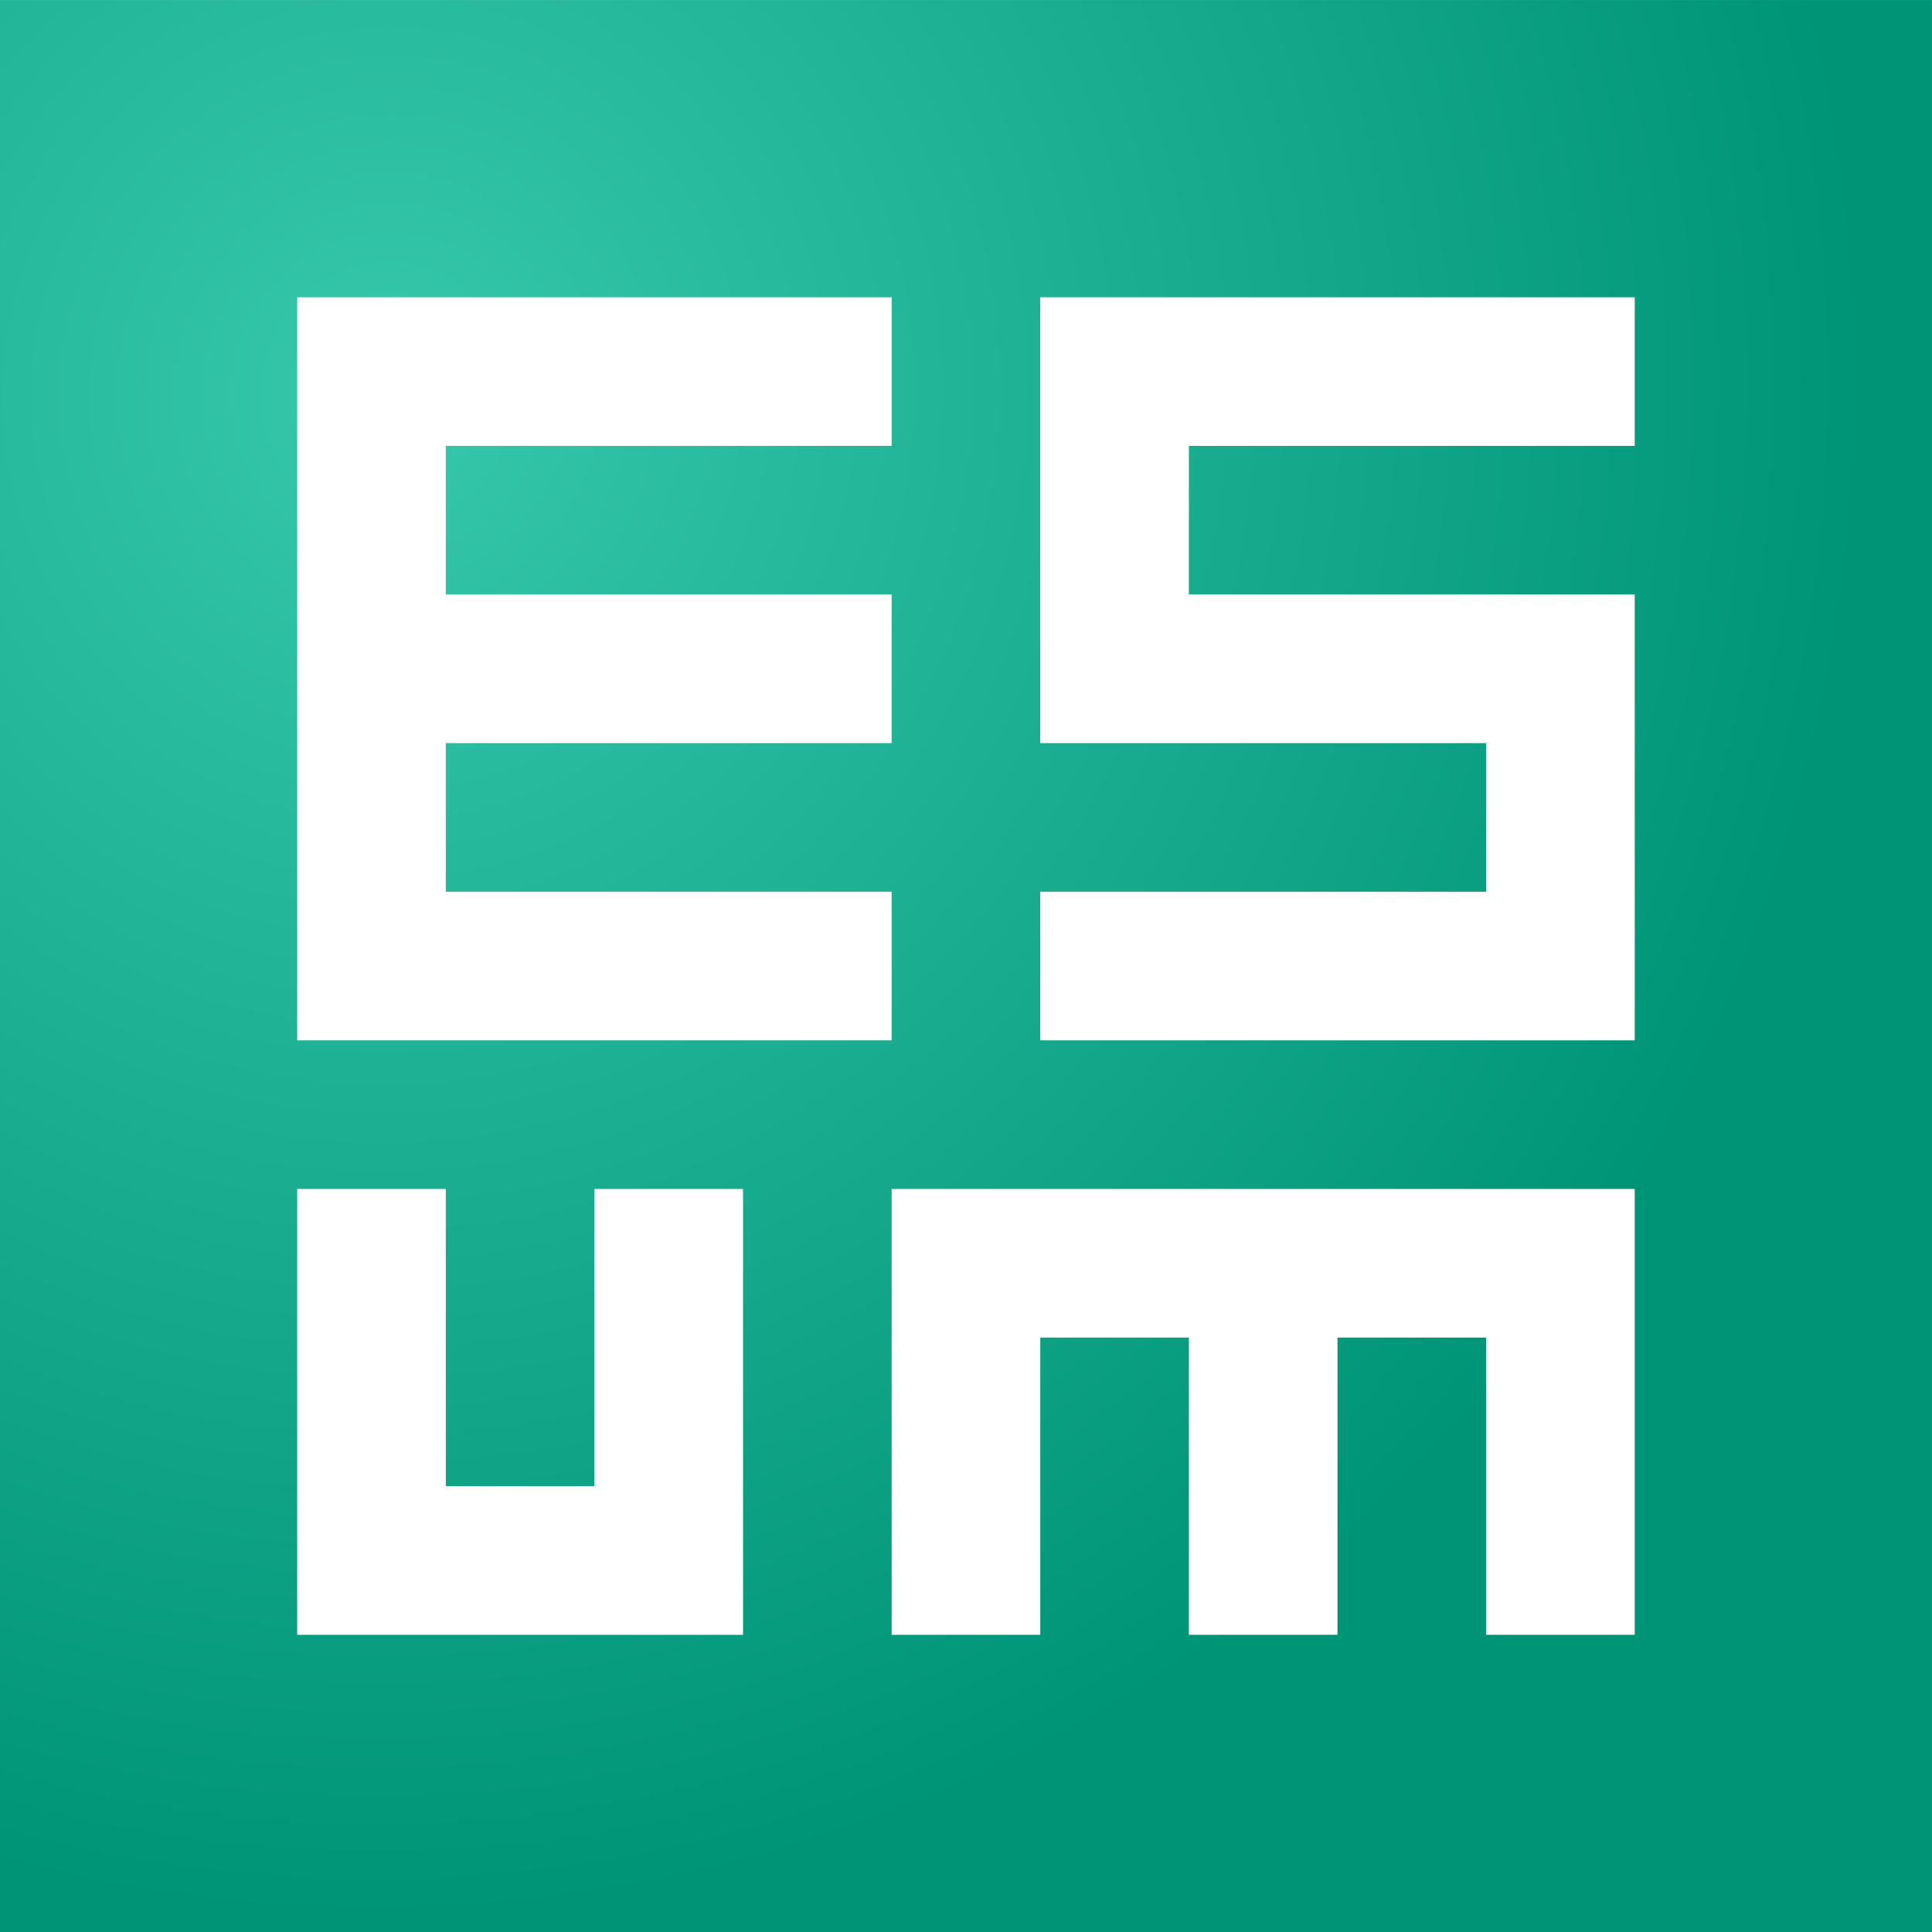
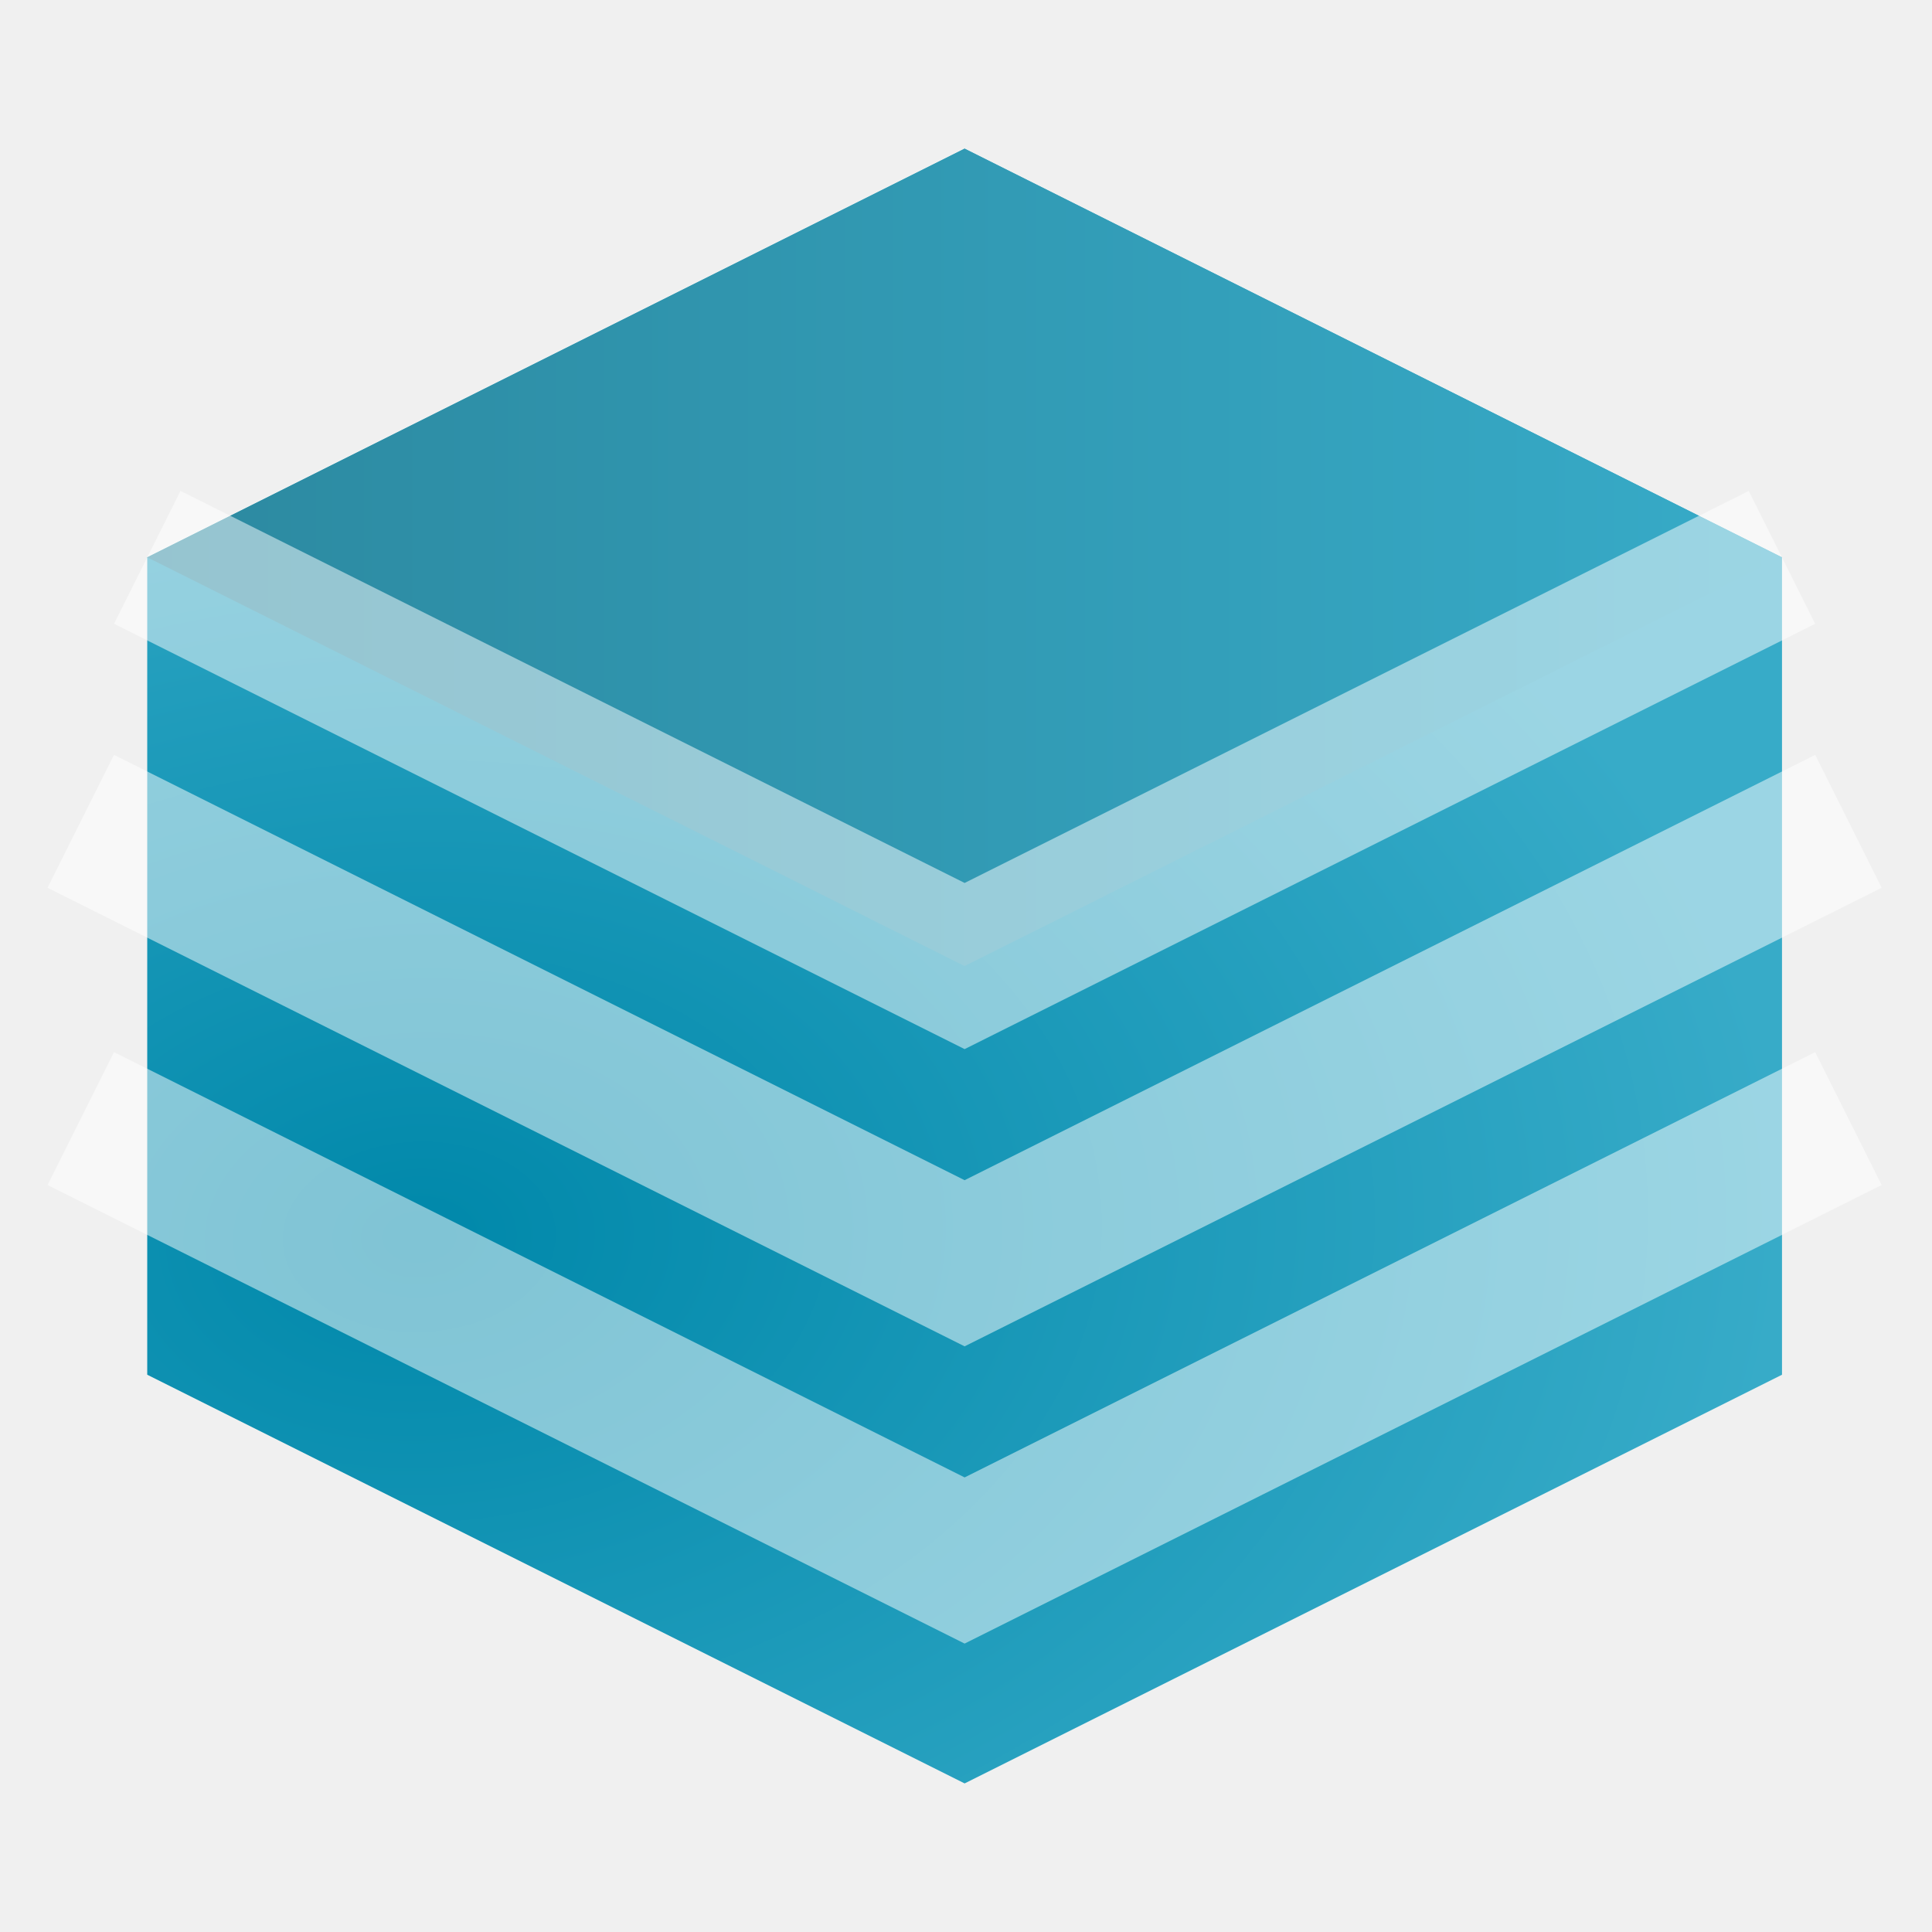
<svg xmlns="http://www.w3.org/2000/svg" xmlns:xlink="http://www.w3.org/1999/xlink" width="13" height="13" viewBox="0 0 13 13" id="svg4339" version="1.1">
  <defs id="defs4341">
-     <radialGradient xlink:href="#linearGradient4323" id="radialGradient4230" gradientUnits="userSpaceOnUse" gradientTransform="matrix(-0.1971163,1.35548,-1.315584,-0.1913145,-152.0527,475.3002)" cx="4" cy="4.062" fx="4" fy="4.062" r="7.5" />
+     <linearGradient id="linearGradient4923">
+       <stop style="stop-color:#2c89a0;stop-opacity:1" offset="0" id="stop4925" />
+       <stop style="stop-color:#37abc8;stop-opacity:1" offset="1" id="stop4927" />
+     </linearGradient>
    <linearGradient id="linearGradient4323">
-       <stop style="stop-color:#37c8ab;stop-opacity:1" offset="0" id="stop4325" />
-       <stop style="stop-color:#009477;stop-opacity:1" offset="1" id="stop4327" />
+       <stop style="stop-color:#0088aa;stop-opacity:1" offset="0" id="stop4325" />
+       <stop style="stop-color:#37abc8;stop-opacity:1" offset="1" id="stop4327" />
    </linearGradient>
+     <radialGradient xlink:href="#linearGradient4323" id="radialGradient4277" cx="-177.253" cy="475.9" fx="-177.253" fy="475.9" r="5.909" gradientTransform="matrix(0.03942225,1.085182,-1.552857,0.05641184,588.0309,651.1297)" gradientUnits="userSpaceOnUse" />
+     <linearGradient xlink:href="#linearGradient4923" id="linearGradient7987" gradientUnits="userSpaceOnUse" x1="-159.795" y1="481.041" x2="-148.795" y2="481.041" />
  </defs>
  <g id="layer1" transform="translate(160.7857,-477.2908)">
-     <rect style="opacity:1;fill:url(#radialGradient4230);fill-opacity:1;stroke:none;stroke-width:3.543;stroke-linecap:round;stroke-linejoin:round;stroke-miterlimit:4;stroke-dasharray:none;stroke-dashoffset:0;stroke-opacity:1" id="rect4224" width="13" height="13" x="-160.786" y="477.291" />
    <path style="fill:none;fill-rule:evenodd;stroke:none;stroke-width:1px;stroke-linecap:butt;stroke-linejoin:miter;stroke-opacity:1" d="m -154.786,482.291 0,-1 -4,0 0,5 4,0 0,-1 -3,0 0,-1 3,0 0,-1 -3,0 0,-1 3,0 z" id="path4907" />
    <path style="fill:none;fill-rule:evenodd;stroke:none;stroke-width:1px;stroke-linecap:butt;stroke-linejoin:miter;stroke-opacity:1" d="m -149.786,482.291 0,-1 -4,0 0,5 4,0 0,-3 -2,0 0,1 1,0 0,1 -2,0 0,-3 3,0 z" id="path4909" />
-     <path style="fill:#ffffff;fill-opacity:1;fill-rule:evenodd;stroke:none;stroke-width:1px;stroke-linecap:butt;stroke-linejoin:miter;stroke-opacity:1" d="m -154.786,479.291 -4,0 0,5 4,0 0,-1 -3,0 0,-1 3,0 0,-1 -3,0 0,-1 3,0 0,-1 z" id="path4911" />
-     <path style="fill:#ffffff;fill-opacity:1;fill-rule:evenodd;stroke:none;stroke-width:1px;stroke-linecap:butt;stroke-linejoin:miter;stroke-opacity:1" d="m -149.786,479.291 -4,0 0,3 3,0 0,1 -3,0 0,1 4,0 0,-3 -3,0 0,-1 3,0 z" id="path5662" />
-     <path style="fill:#ffffff;fill-opacity:1;fill-rule:evenodd;stroke:none;stroke-width:1px;stroke-linecap:butt;stroke-linejoin:miter;stroke-opacity:1" d="m -158.786,485.291 0,3 3,0 0,-3 -1,0 0,2 -1,0 0,-2 z" id="path5664" />
-     <path style="fill:#ffffff;fill-opacity:1;fill-rule:evenodd;stroke:none;stroke-width:1px;stroke-linecap:butt;stroke-linejoin:miter;stroke-opacity:1" d="m -154.786,488.291 0,-3 5,0 0,3 -1,0 0,-2 -1,0 0,2 -1,0 0,-2 -1,0 0,2 z" id="path5666" />
+     <path style="fill:url(#radialGradient4277);fill-opacity:1;fill-rule:evenodd;stroke:none;stroke-width:1px;stroke-linecap:butt;stroke-linejoin:miter;stroke-opacity:1" d="m -159.795,486.541 0,-5.5 5.5,-2.75 5.5,2.75 0,5.5 -5.5,2.75 z" id="path4267" />
+     <path id="path4301" style="opacity:0.5;fill:none;fill-rule:evenodd;stroke:#ffffff;stroke-width:1;stroke-linecap:square;stroke-linejoin:miter;stroke-miterlimit:4;stroke-dasharray:none;stroke-opacity:1" d="m -159.795,485.041 5.5,2.75 5.5,-2.75" />
+     <path d="m -159.795,483.041 5.5,2.75 5.5,-2.75" style="opacity:0.5;fill:none;fill-rule:evenodd;stroke:#ffffff;stroke-width:1;stroke-linecap:square;stroke-linejoin:miter;stroke-miterlimit:4;stroke-dasharray:none;stroke-opacity:1" id="path7979" />
+     <path style="fill:url(#linearGradient7987);fill-opacity:1;fill-rule:evenodd;stroke:none;stroke-width:1px;stroke-linecap:butt;stroke-linejoin:miter;stroke-opacity:1" d="m -159.795,481.041 5.5,-2.75 5.5,2.75 -5.5,2.75 z" id="path7983" />
+     <path id="path7985" style="opacity:0.5;fill:none;fill-rule:evenodd;stroke:#ffffff;stroke-width:1;stroke-linecap:butt;stroke-linejoin:miter;stroke-miterlimit:4;stroke-dasharray:none;stroke-opacity:1" d="m -159.795,481.041 5.5,2.75 5.5,-2.75" />
  </g>
</svg>
